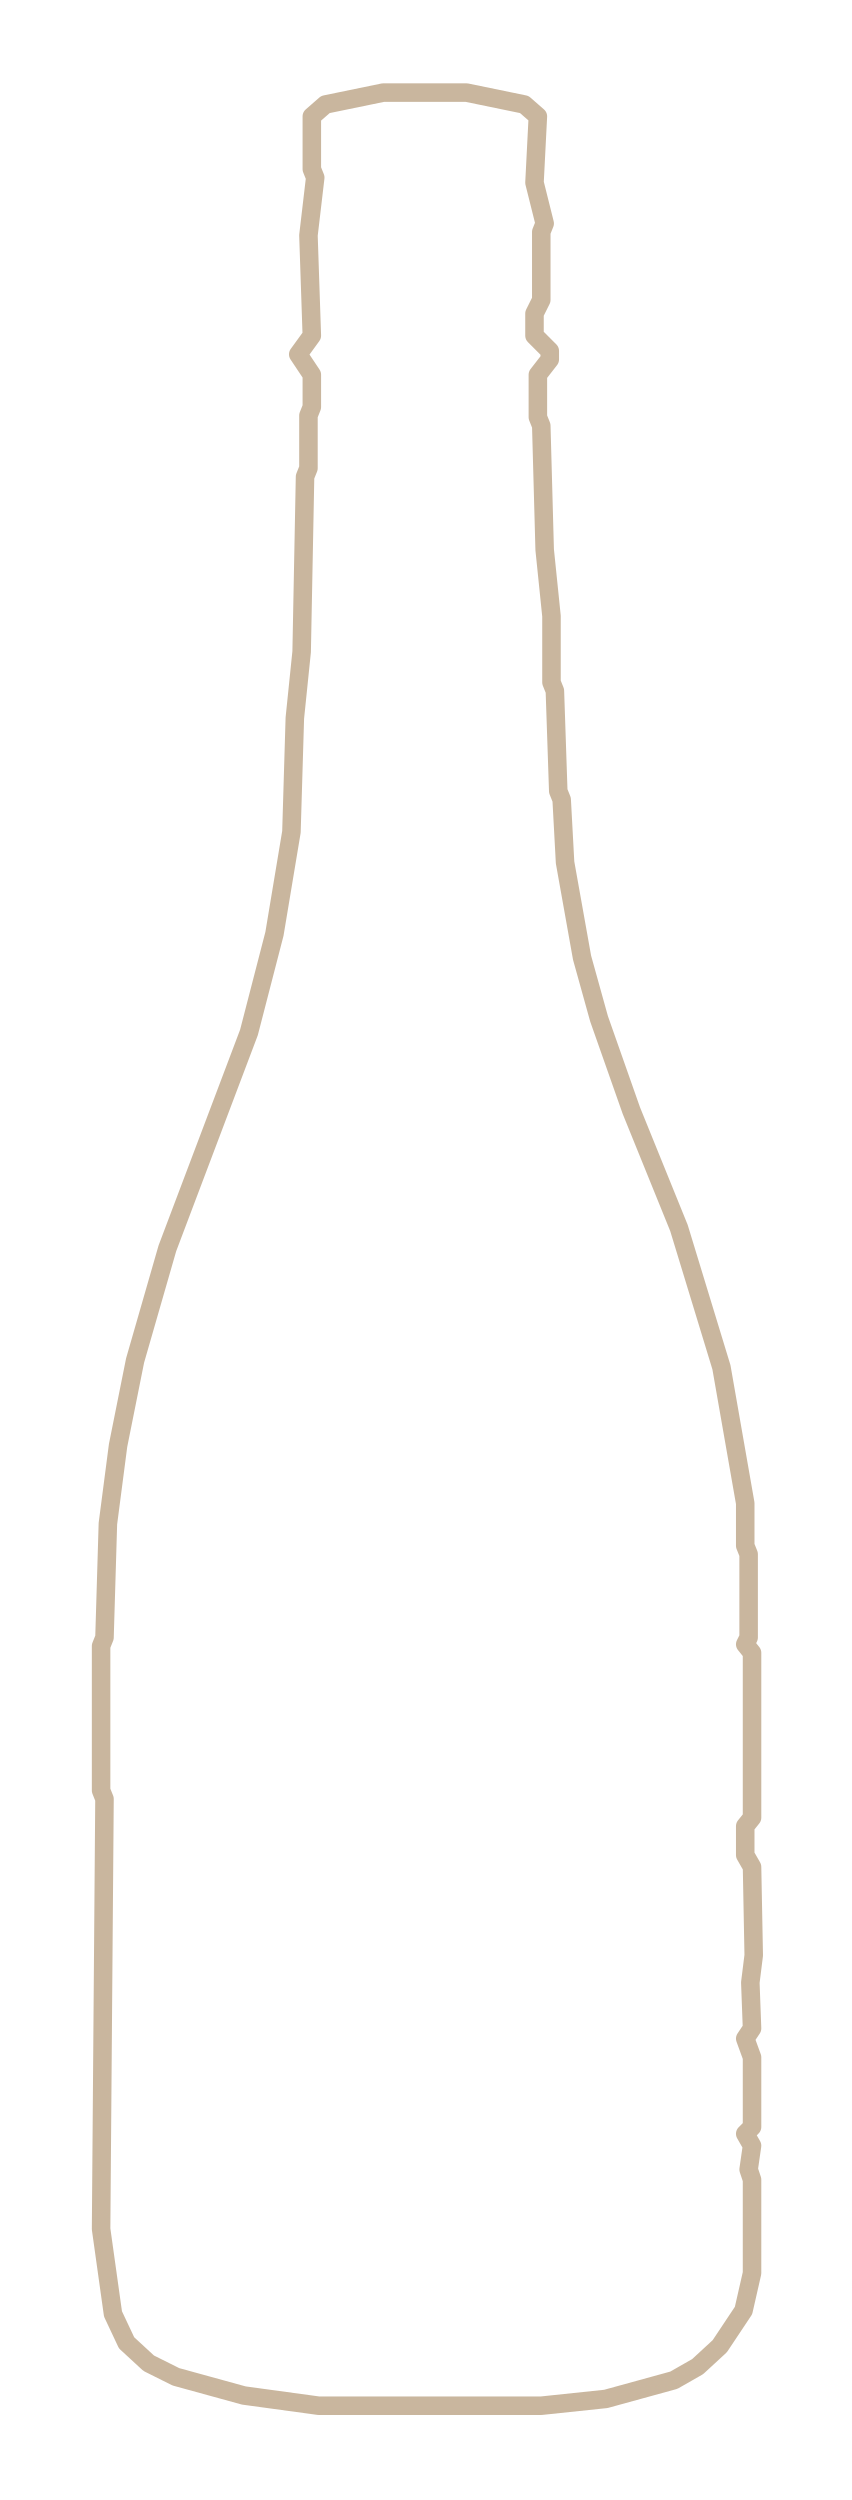
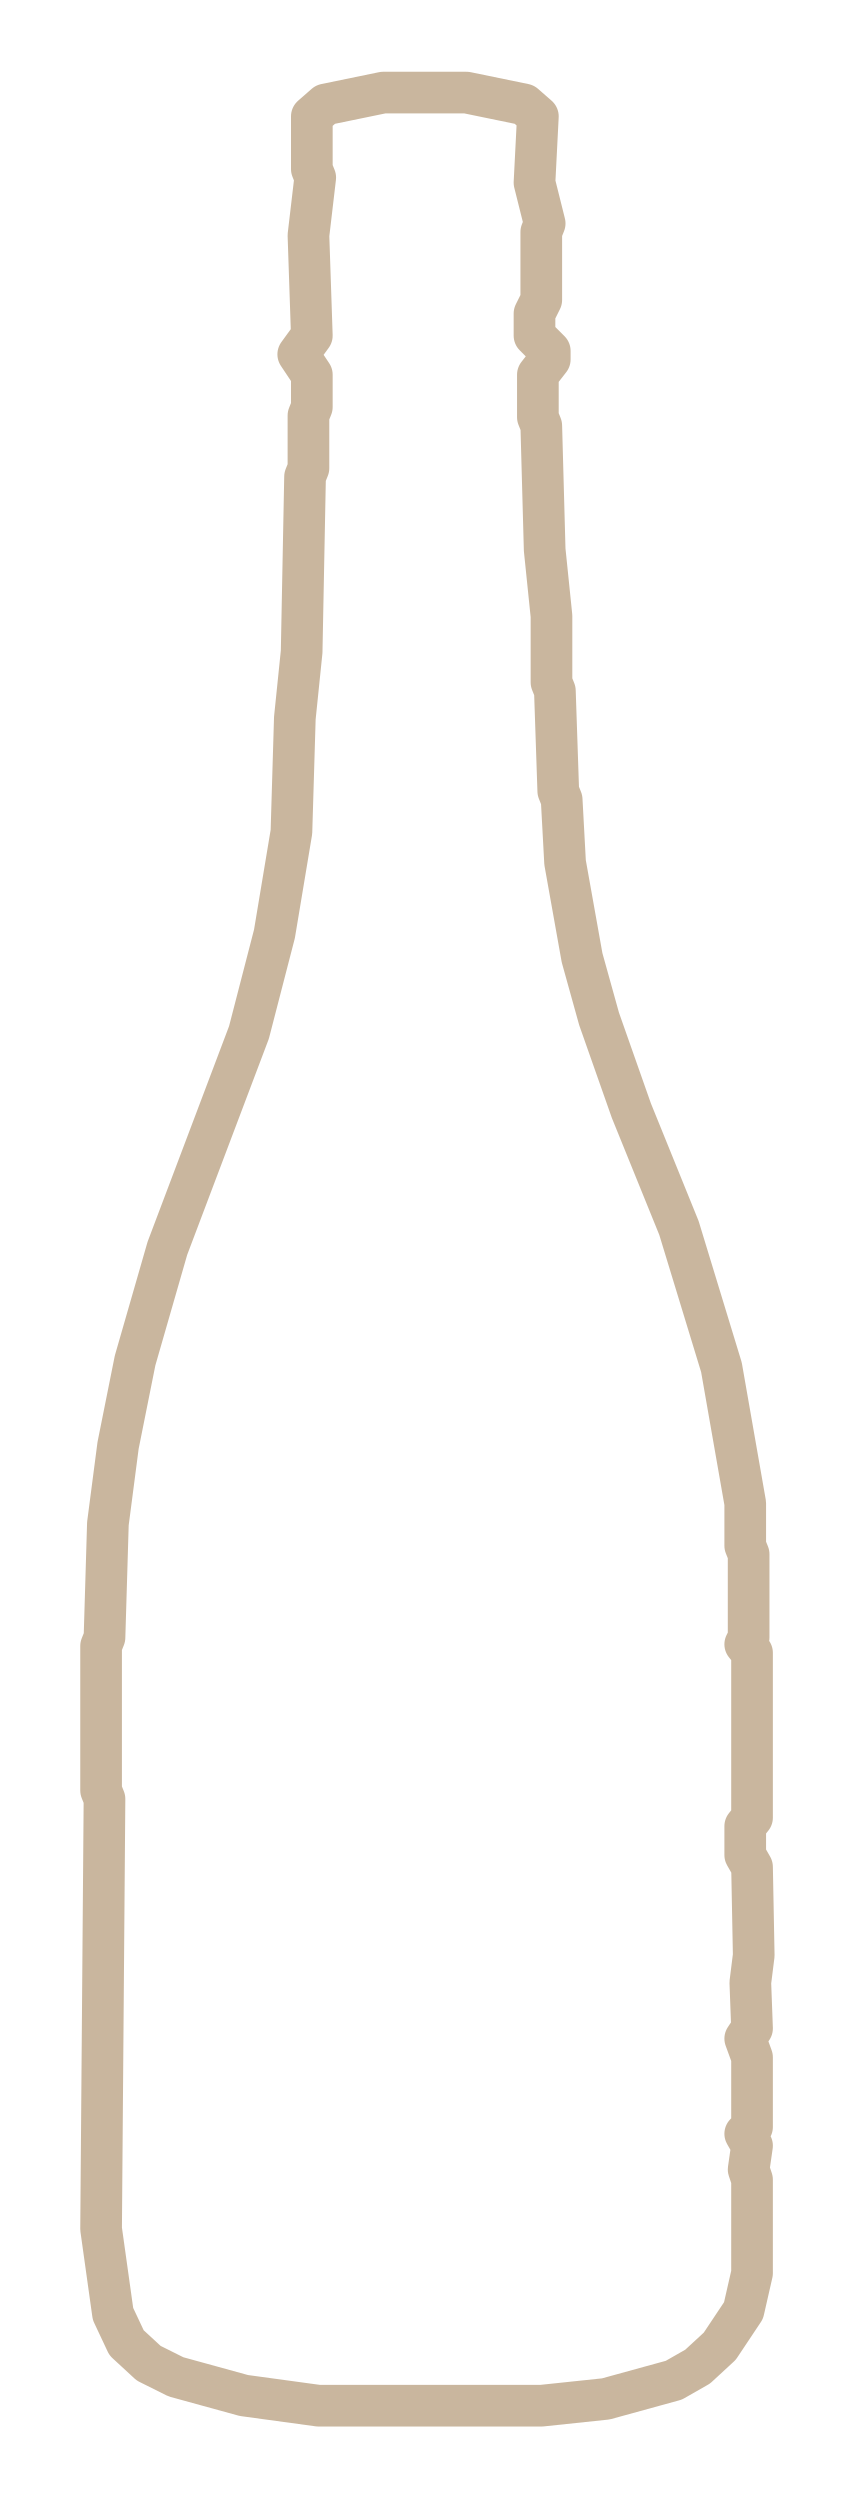
<svg xmlns="http://www.w3.org/2000/svg" viewBox="0 0 367.81 1080">
-   <path d="M165.55,40.00 L140.59,45.14 L134.71,50.28 L134.71,73.04 L136.18,76.71 L133.25,101.67 L134.71,144.99 L128.84,153.07 L134.71,161.88 L134.71,175.83 L133.25,179.50 L133.25,202.26 L131.78,205.93 L130.31,281.56 L127.37,310.19 L125.90,359.38 L118.56,403.44 L107.55,446.02 L72.31,539.27 L58.36,587.72 L51.01,624.43 L46.61,658.21 L45.14,707.40 L43.67,711.07 L43.67,773.48 L45.14,777.15 L43.67,962.91 L48.81,999.62 L54.68,1012.10 L64.23,1020.91 L75.98,1026.78 L105.35,1034.86 L137.65,1039.27 L233.83,1039.27 L261.73,1036.33 L291.10,1028.25 L301.38,1022.38 L310.93,1013.57 L321.20,998.15 L324.88,982.00 L324.88,941.62 L323.41,937.21 L324.88,926.93 L321.94,921.79 L324.88,918.85 L324.88,888.75 L321.94,880.68 L324.88,876.27 L324.14,856.45 L325.61,844.70 L324.88,806.52 L321.94,801.38 L321.94,788.90 L324.88,785.23 L324.88,714.01 L321.94,710.34 L323.41,707.40 L323.41,671.42 L321.94,667.75 L321.94,649.40 L311.66,590.66 L293.30,530.46 L272.75,479.79 L258.80,440.15 L251.45,413.72 L244.11,372.60 L242.64,345.43 L241.17,341.76 L239.71,298.44 L238.24,294.77 L238.24,266.14 L235.30,237.50 L233.83,183.91 L232.36,180.23 L232.36,161.88 L237.50,155.27 L237.50,151.60 L230.90,144.99 L230.90,135.45 L233.83,129.57 L233.83,100.21 L235.30,96.53 L230.90,78.91 L232.36,50.28 L226.49,45.14 L201.53,40.00 Z" fill="none" stroke="#c9b69e" stroke-width="8" stroke-linejoin="round" />
+   <path d="M165.55,40.00 L140.59,45.14 L134.71,50.28 L134.71,73.04 L136.18,76.71 L133.25,101.67 L134.71,144.99 L128.84,153.07 L134.71,161.88 L134.71,175.83 L133.25,179.50 L133.25,202.26 L131.78,205.93 L130.31,281.56 L127.37,310.19 L125.90,359.38 L118.56,403.44 L107.55,446.02 L72.31,539.27 L58.36,587.72 L51.01,624.43 L46.61,658.21 L45.14,707.40 L43.67,711.07 L43.67,773.48 L45.14,777.15 L43.67,962.91 L48.81,999.62 L54.68,1012.10 L64.23,1020.91 L75.98,1026.78 L105.35,1034.86 L137.65,1039.27 L233.83,1039.27 L261.73,1036.33 L291.10,1028.25 L301.38,1022.38 L310.93,1013.57 L321.20,998.15 L324.88,982.00 L324.88,941.62 L323.41,937.21 L324.88,926.93 L321.94,921.79 L324.88,918.85 L324.88,888.75 L321.94,880.68 L324.88,876.27 L324.14,856.45 L325.61,844.70 L324.88,806.52 L321.94,801.38 L321.94,788.90 L324.88,785.23 L324.88,714.01 L321.94,710.34 L323.41,707.40 L323.41,671.42 L321.94,667.75 L321.94,649.40 L311.66,590.66 L293.30,530.46 L272.75,479.79 L258.80,440.15 L251.45,413.72 L244.11,372.60 L242.64,345.43 L241.17,341.76 L239.71,298.44 L238.24,294.77 L238.24,266.14 L235.30,237.50 L233.83,183.91 L232.36,180.23 L232.36,161.88 L237.50,155.27 L237.50,151.60 L230.90,144.99 L230.90,135.45 L233.83,129.57 L233.83,100.21 L235.30,96.53 L230.90,78.91 L232.36,50.28 L226.49,45.14 L201.53,40.00 Z" fill="none" stroke="#c9b69e" stroke-width="18" stroke-linejoin="round" />
</svg>
